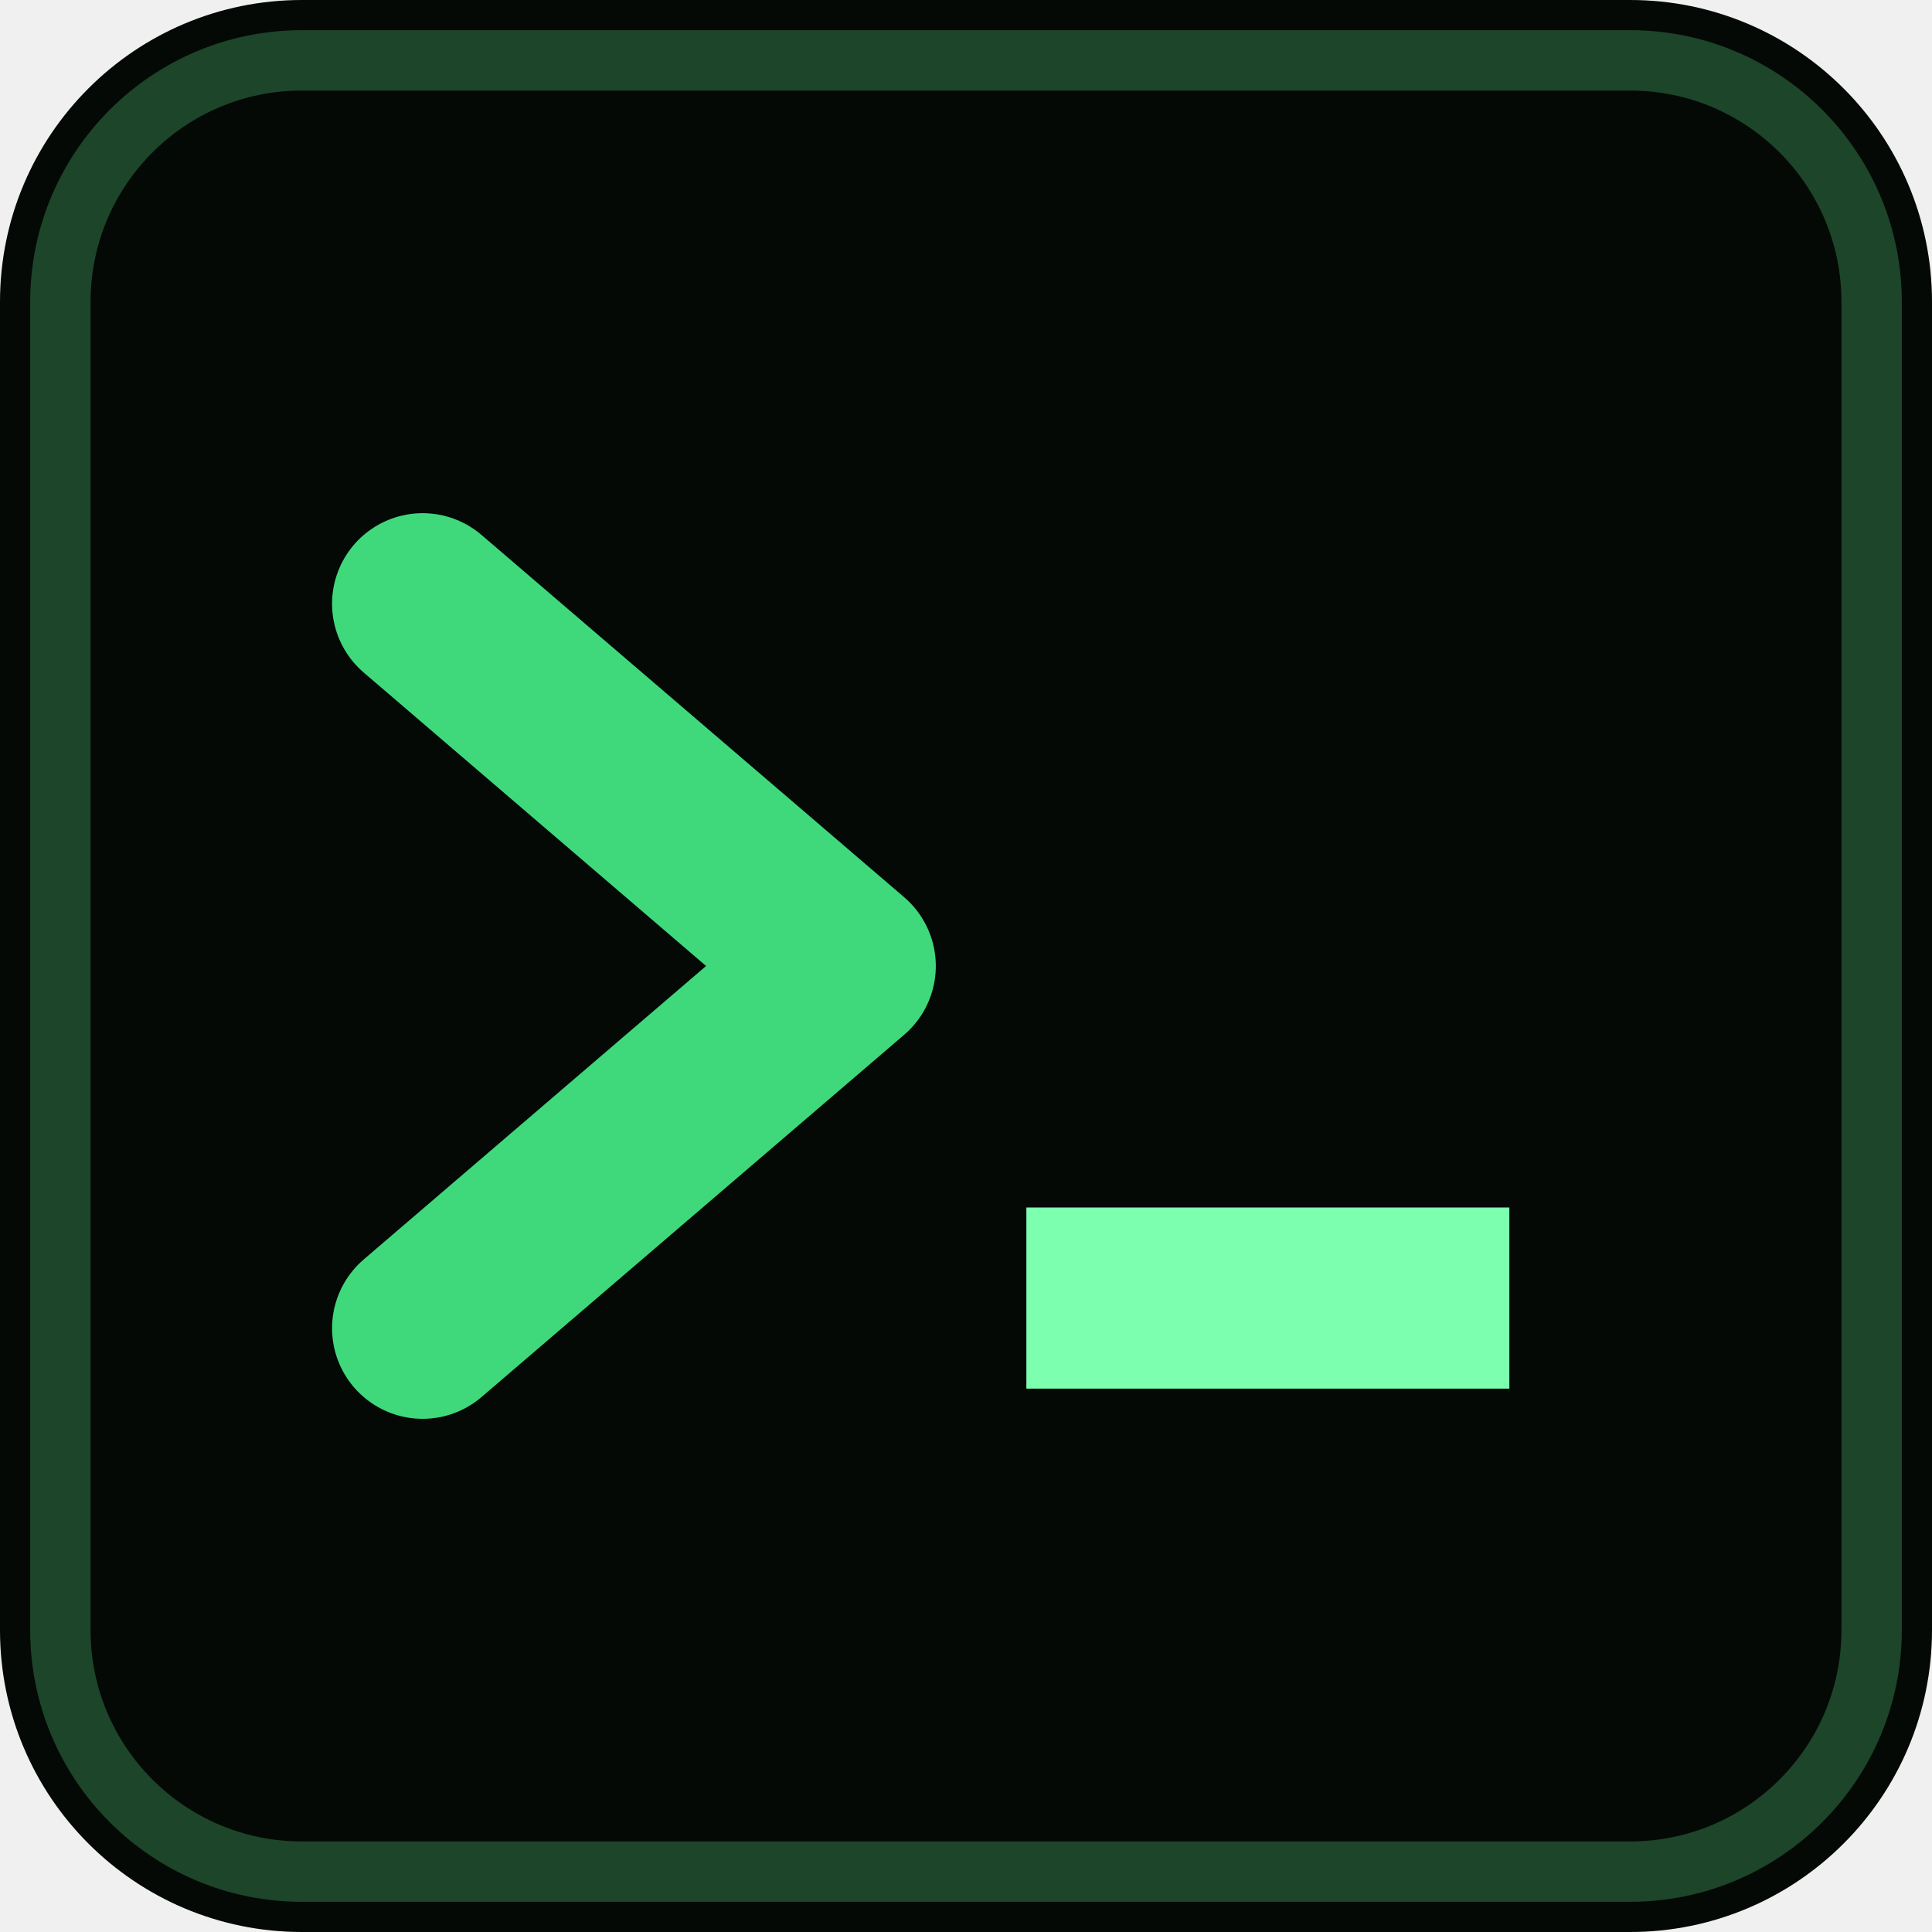
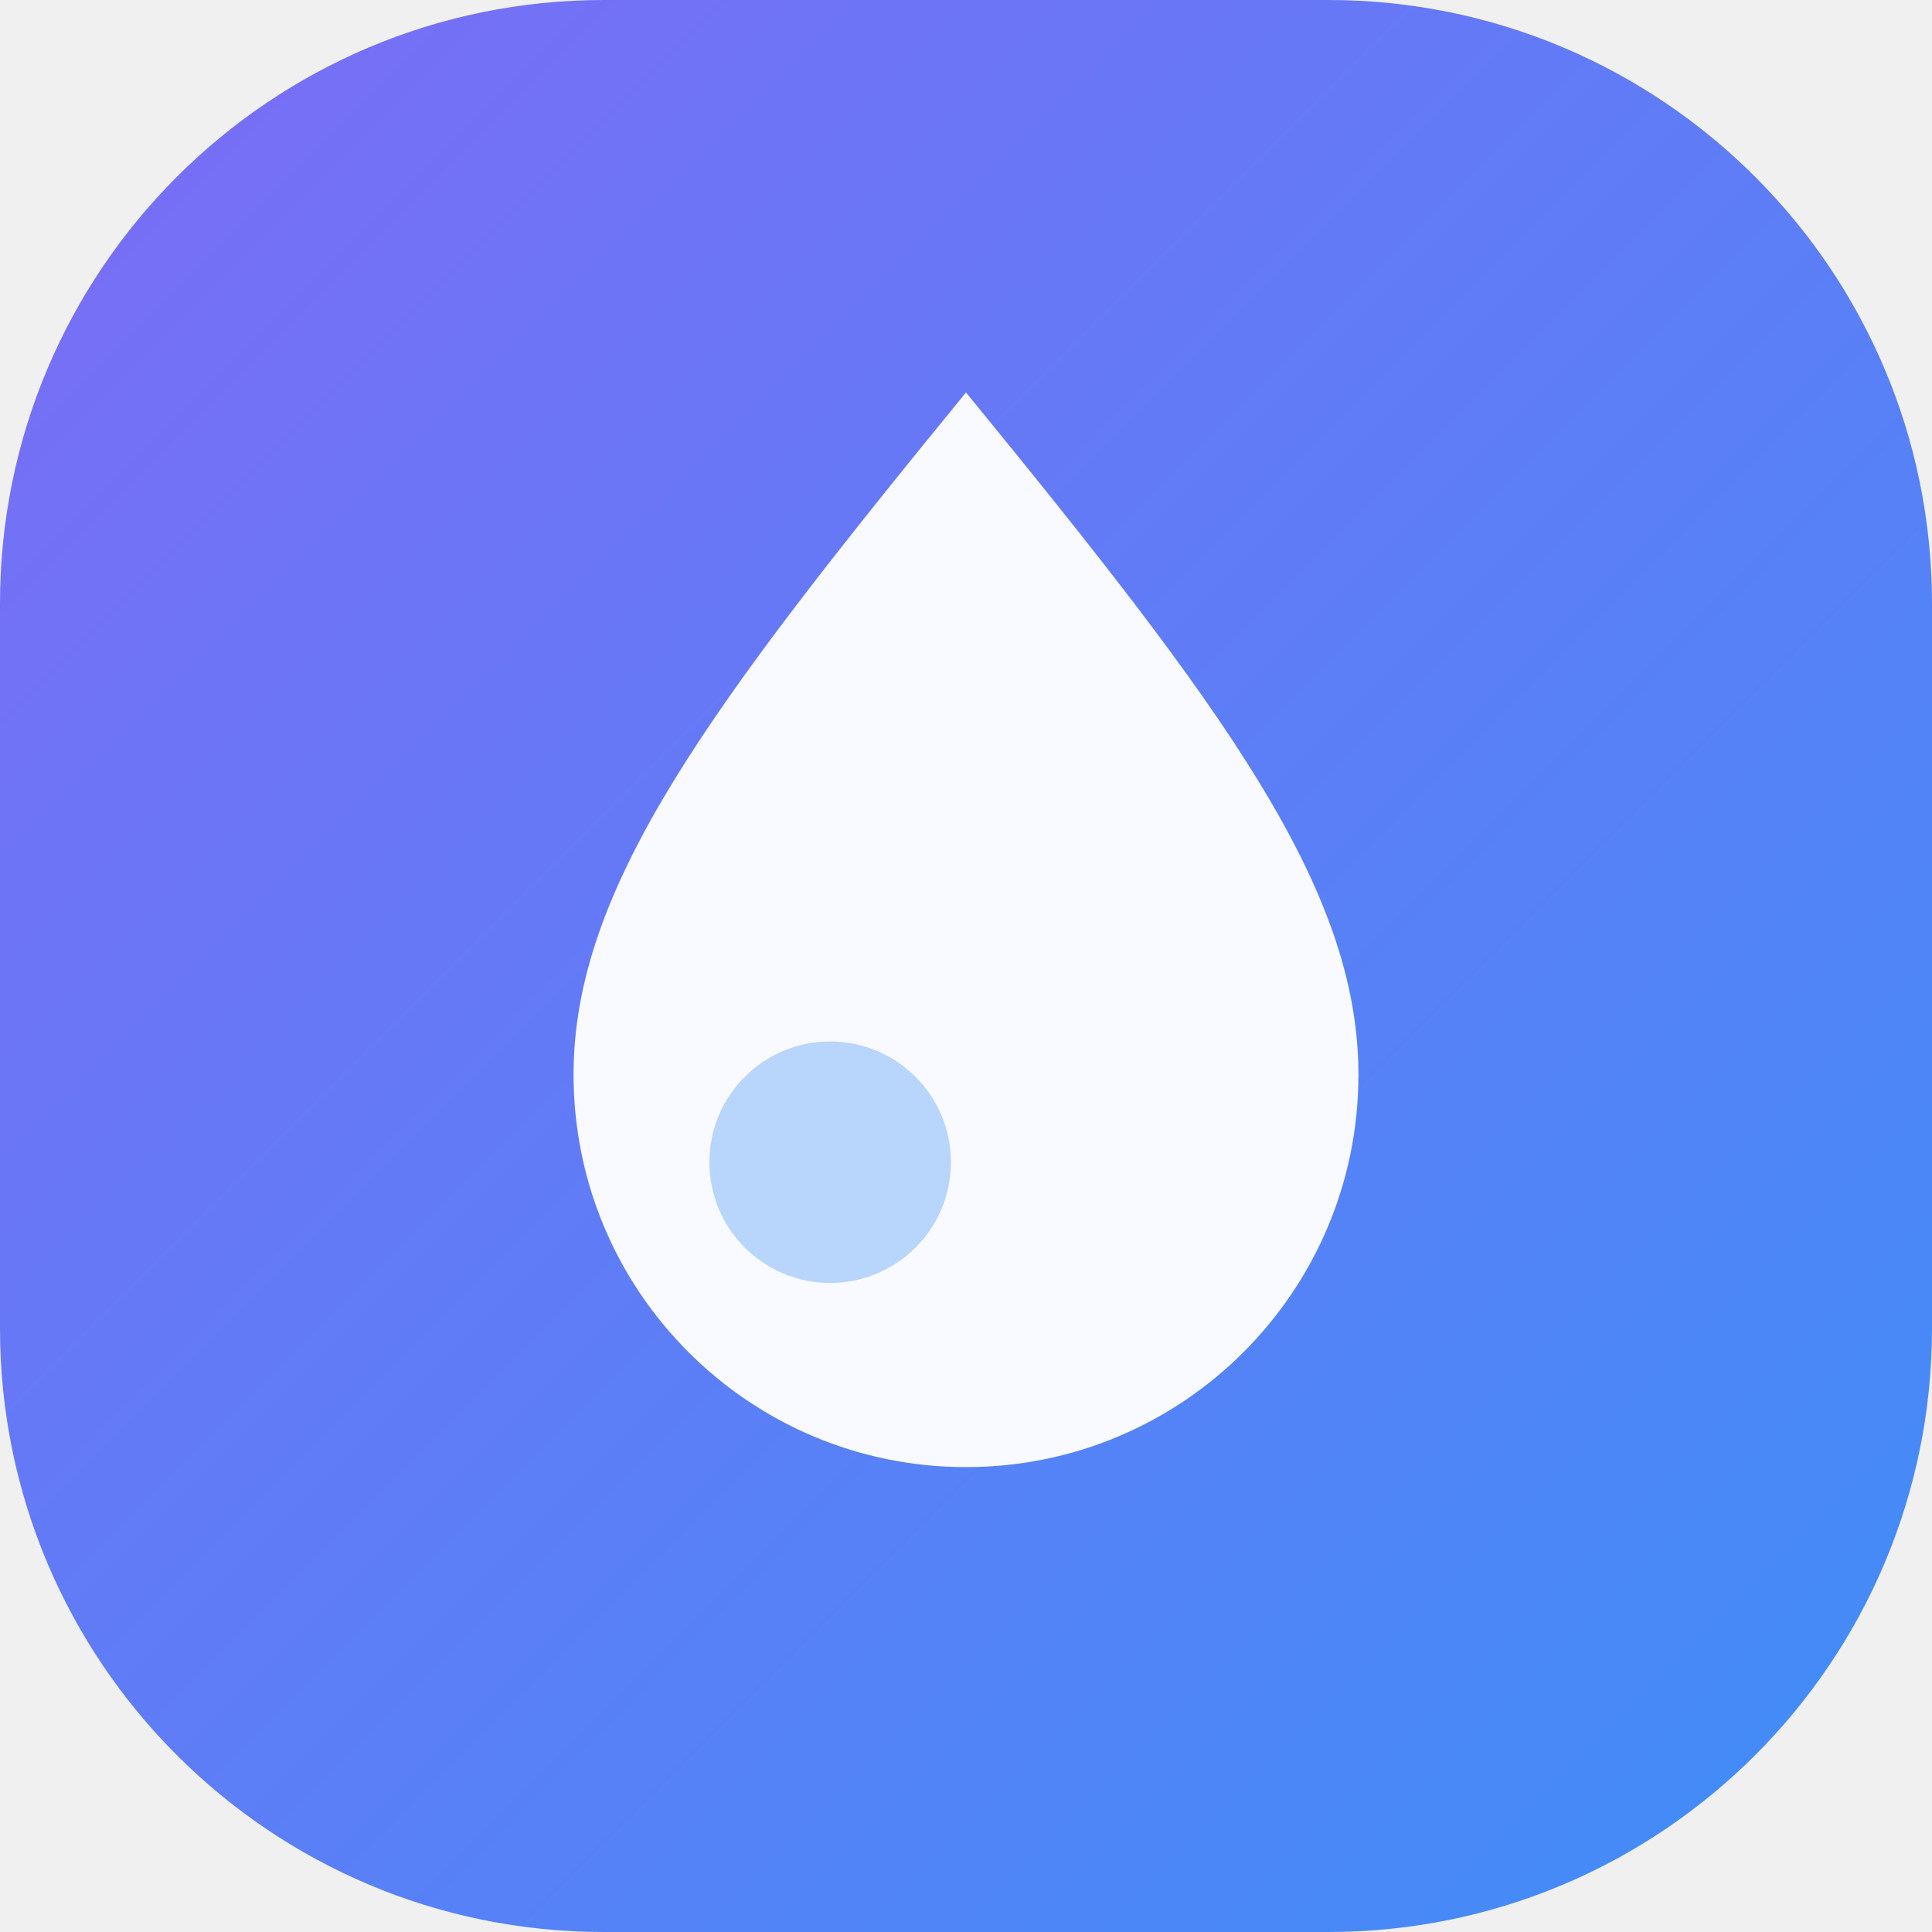
<svg xmlns="http://www.w3.org/2000/svg" viewBox="0 0 64 64">
-   <rect width="64" height="64" rx="10" fill="#040906" />
-   <rect x="2" y="2" width="60" height="60" rx="8" fill="none" stroke="#1d4529" stroke-width="2" />
-   <path d="M14 20 L28 32 L14 44" fill="none" stroke="#3fd97c" stroke-width="6" stroke-linecap="round" stroke-linejoin="round" />
-   <rect x="34" y="40" width="16" height="6" fill="#7dffb0" />
+   <defs>
+     <linearGradient id="g" x1="0" y1="0" x2="1" y2="1">
+       <stop offset="0" stop-color="#7c6cf6" />
+       <stop offset="1" stop-color="#3f8ef7" />
+     </linearGradient>
+   </defs>
+   <rect width="64" height="64" rx="20" fill="url(#g)" />
+   <path d="M32 13c8.5 10.4 13 16.4 13 22.6A13 13 0 1 1 19 35.6C19 29.4 23.5 23.4 32 13z" fill="#fff" opacity="0.96" />
+   <circle cx="27.5" cy="38.5" r="4" fill="#3f8ef7" opacity="0.35" />
</svg>
